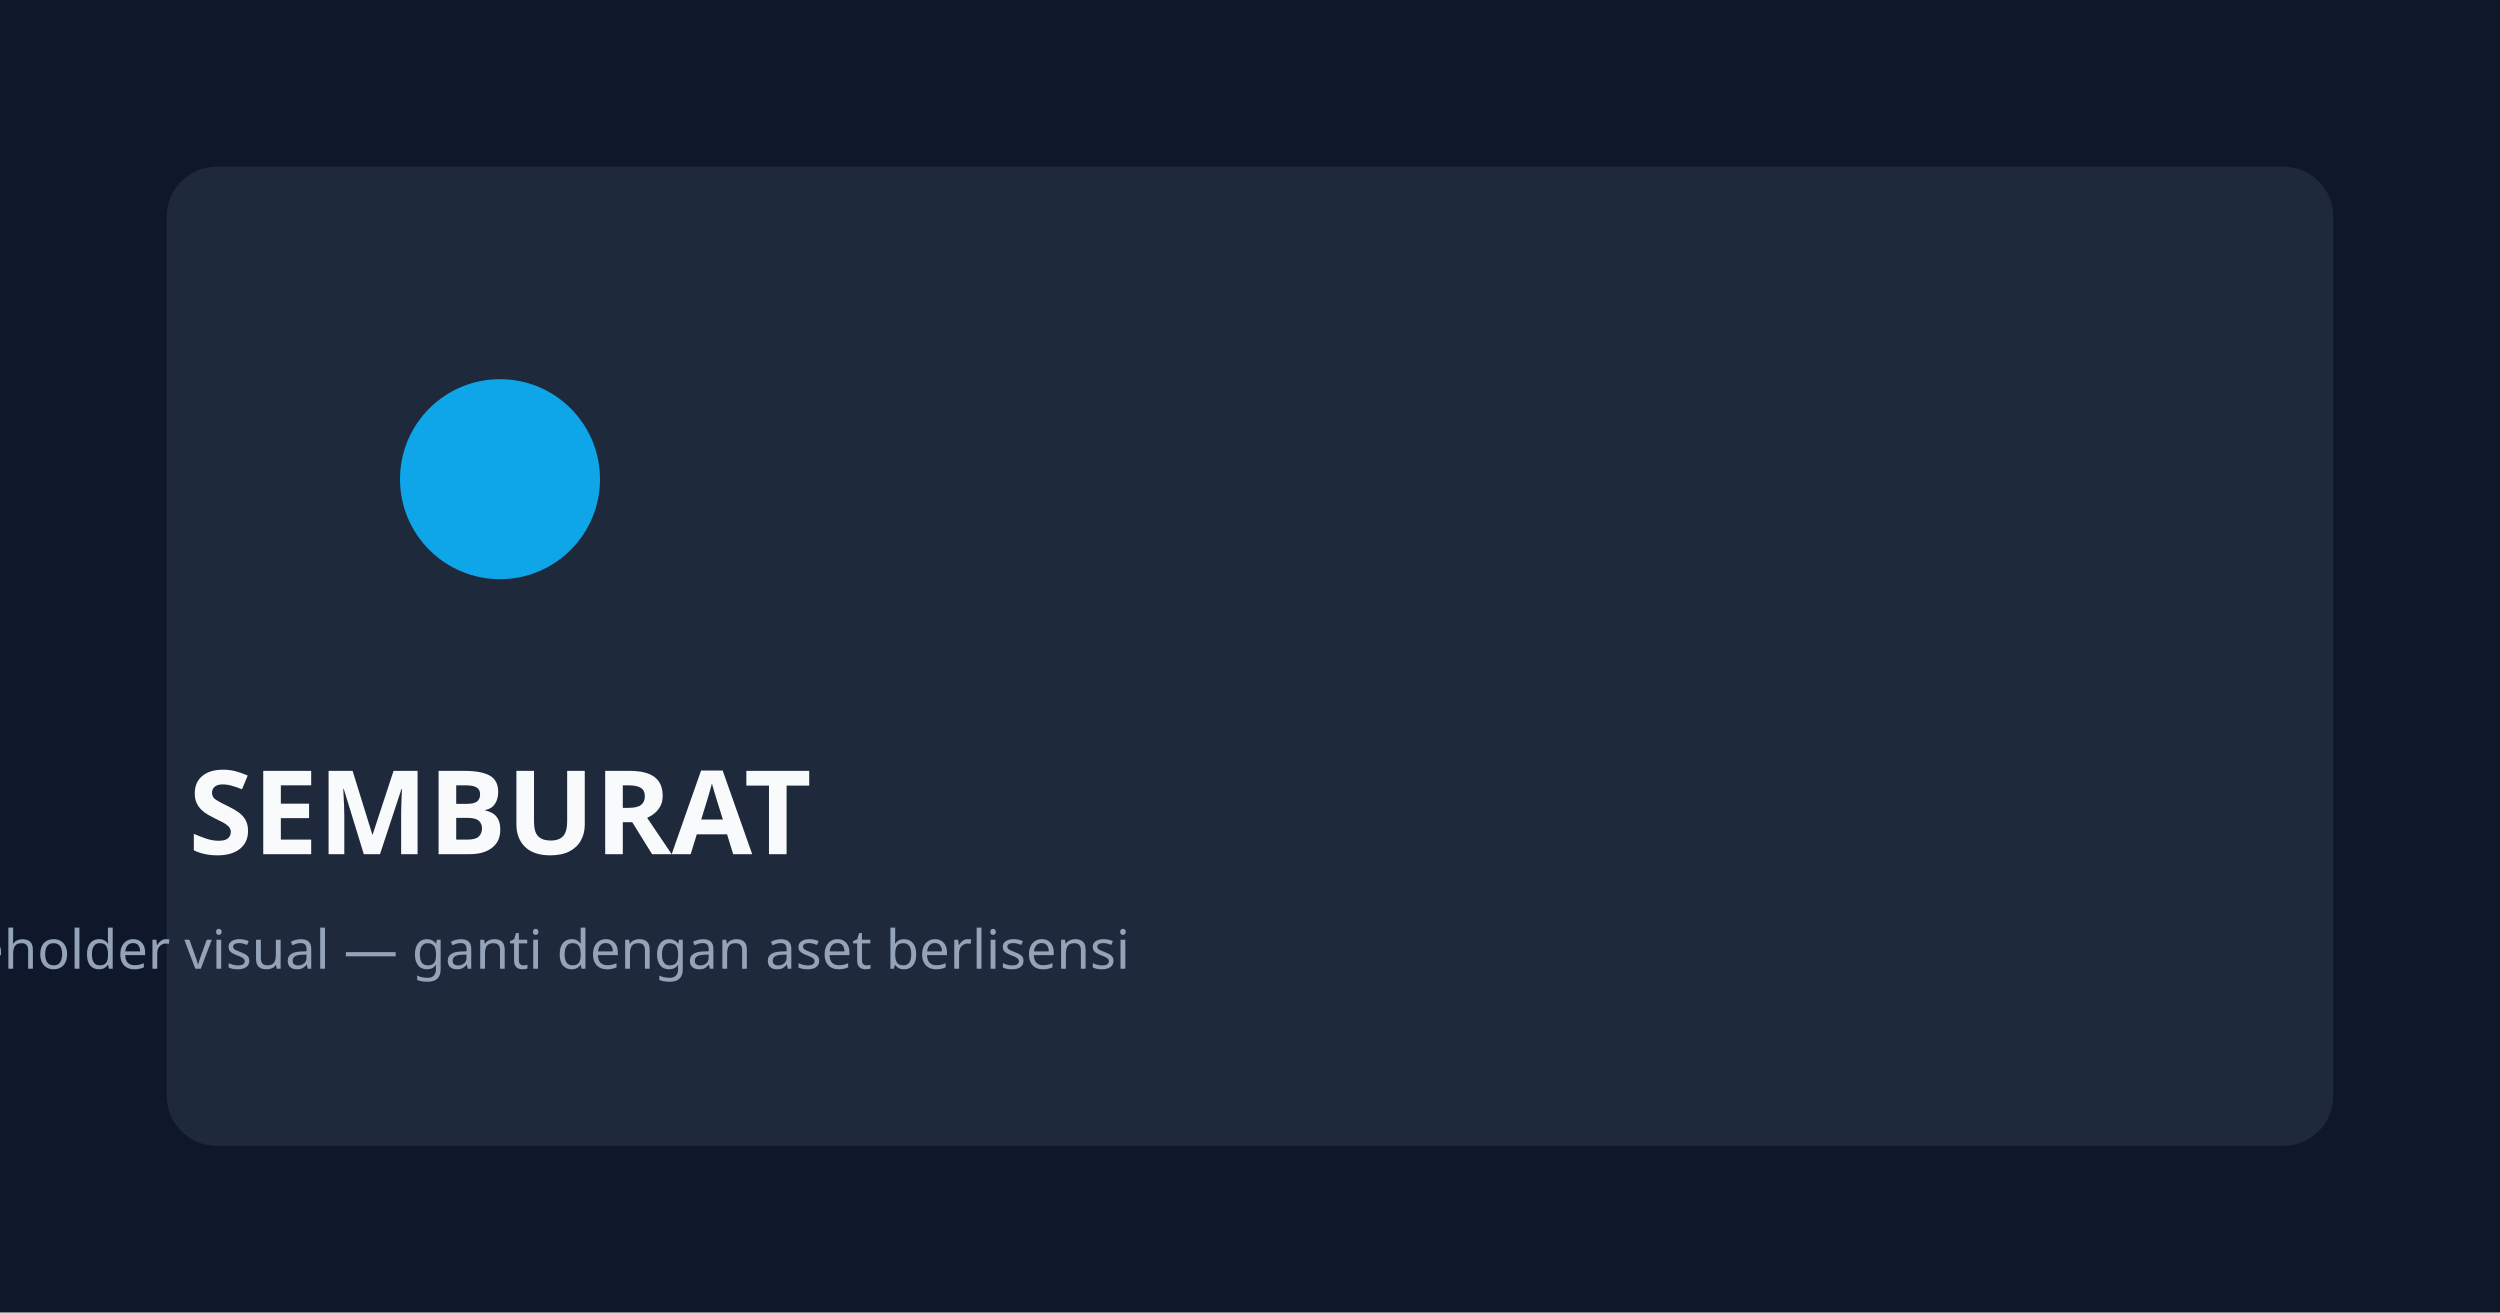
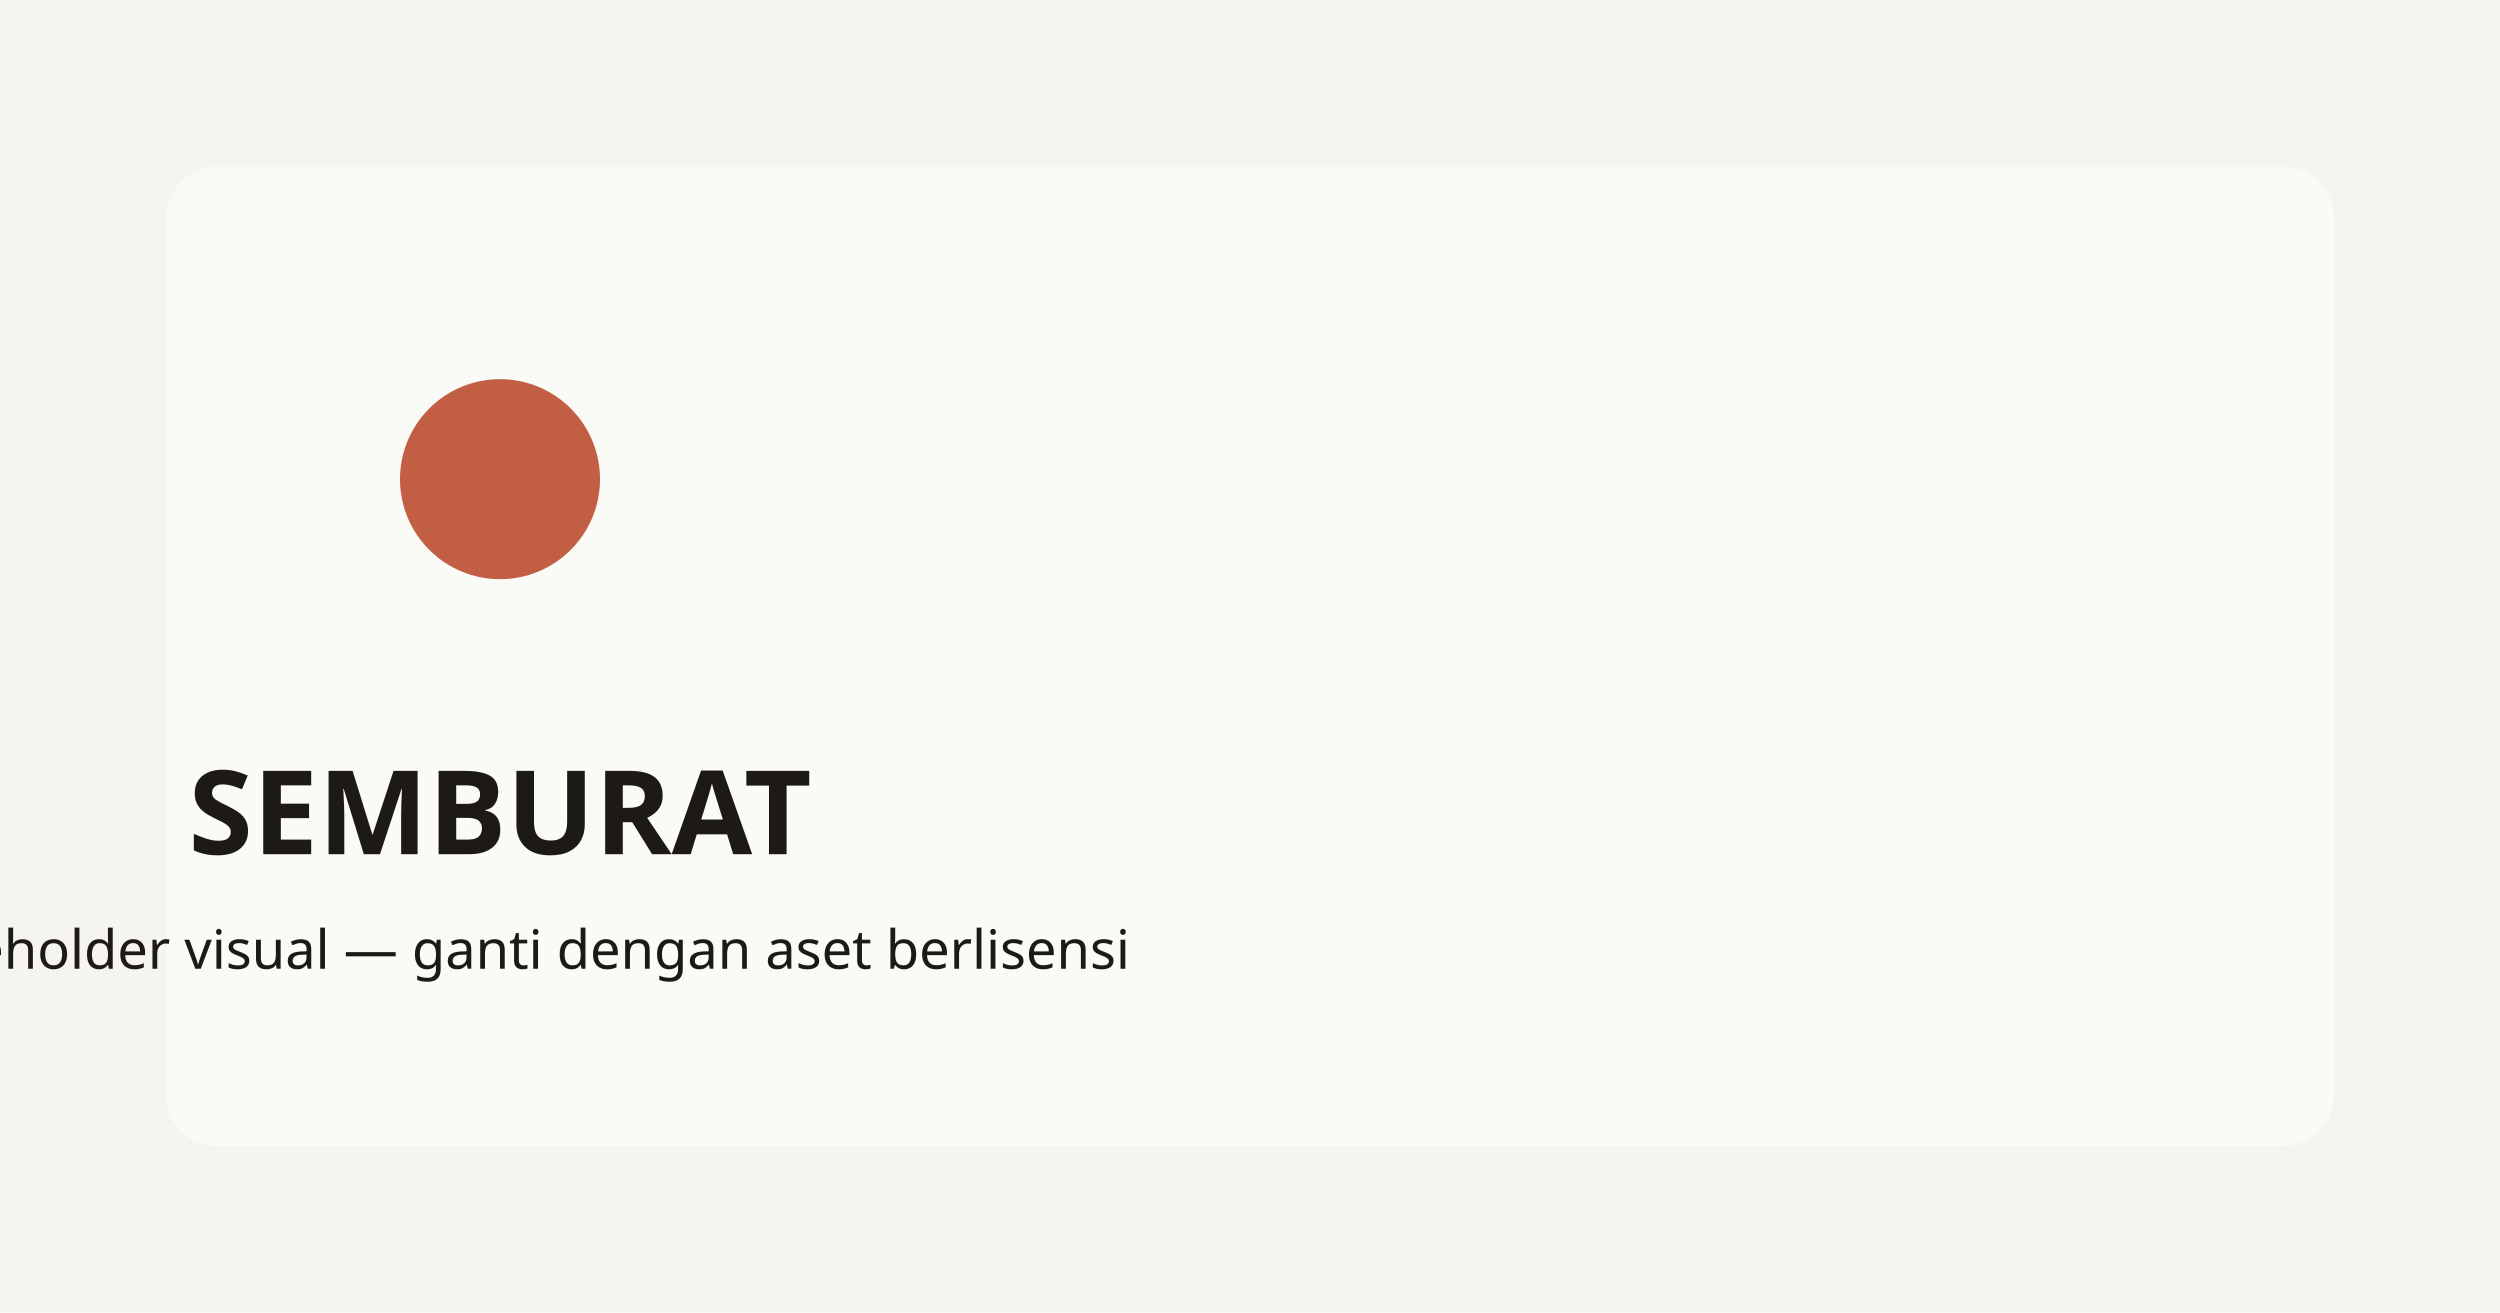
<svg xmlns="http://www.w3.org/2000/svg" width="1200" height="630" viewBox="0 0 1200 630" role="img" aria-label="Placeholder visual SEMBURAT">
-   <rect width="1200" height="630" fill="#0f172a" />
-   <rect x="80" y="80" width="1040" height="470" rx="24" fill="#1e293b" />
-   <circle cx="240" cy="230" r="48" fill="#0ea5e9" />
-   <text x="240" y="410" font-family="system-ui, sans-serif" font-size="56" font-weight="700" fill="#f8fafc" text-anchor="middle">SEMBURAT</text>
-   <text x="240" y="465" font-family="system-ui, sans-serif" font-size="26" fill="#94a3b8" text-anchor="middle">Placeholder visual — ganti dengan aset berlisensi</text>
+   <rect width="1200" height="630" fill="#F5F4EE" />
+   <rect x="80" y="80" width="1040" height="470" rx="24" fill="#FAFAF7" />
+   <circle cx="240" cy="230" r="48" fill="#C25E43" />
+   <text x="240" y="410" font-family="system-ui, sans-serif" font-size="56" font-weight="700" fill="#1C1917" text-anchor="middle">SEMBURAT</text>
+   <text x="240" y="465" font-family="system-ui, sans-serif" font-size="26" fill="#1C1917" text-anchor="middle">Placeholder visual — ganti dengan aset berlisensi</text>
</svg>
